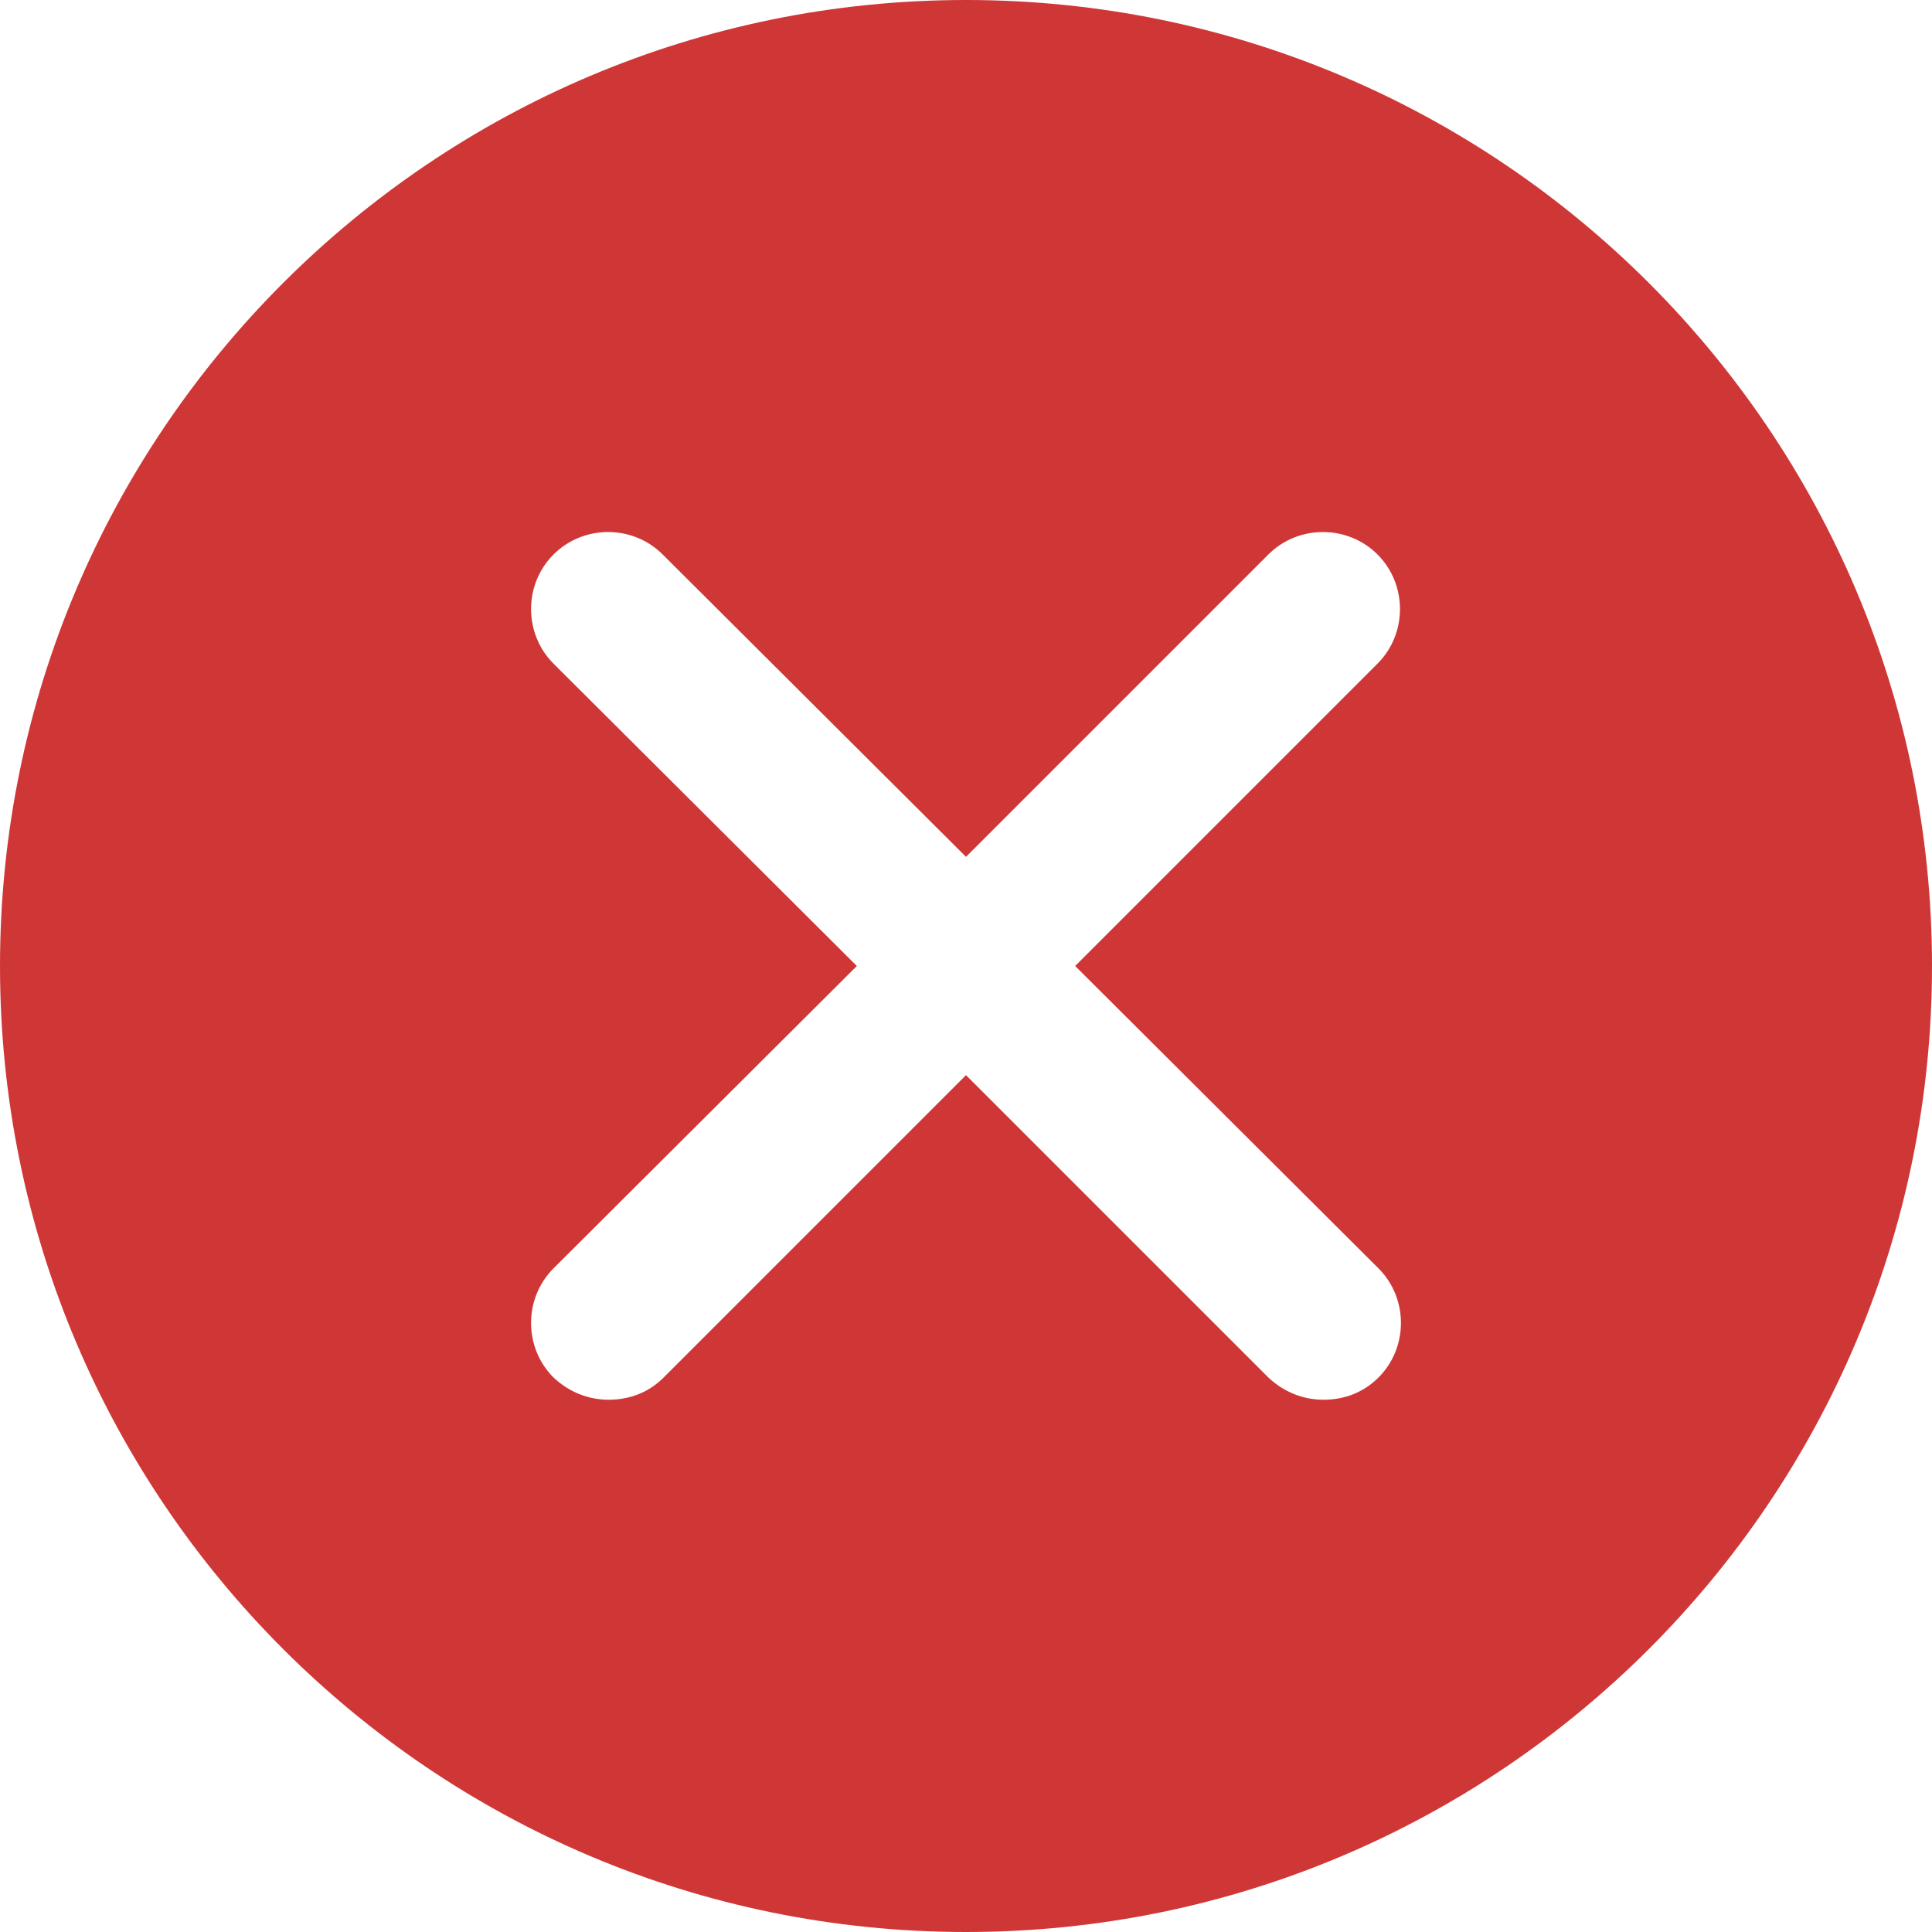
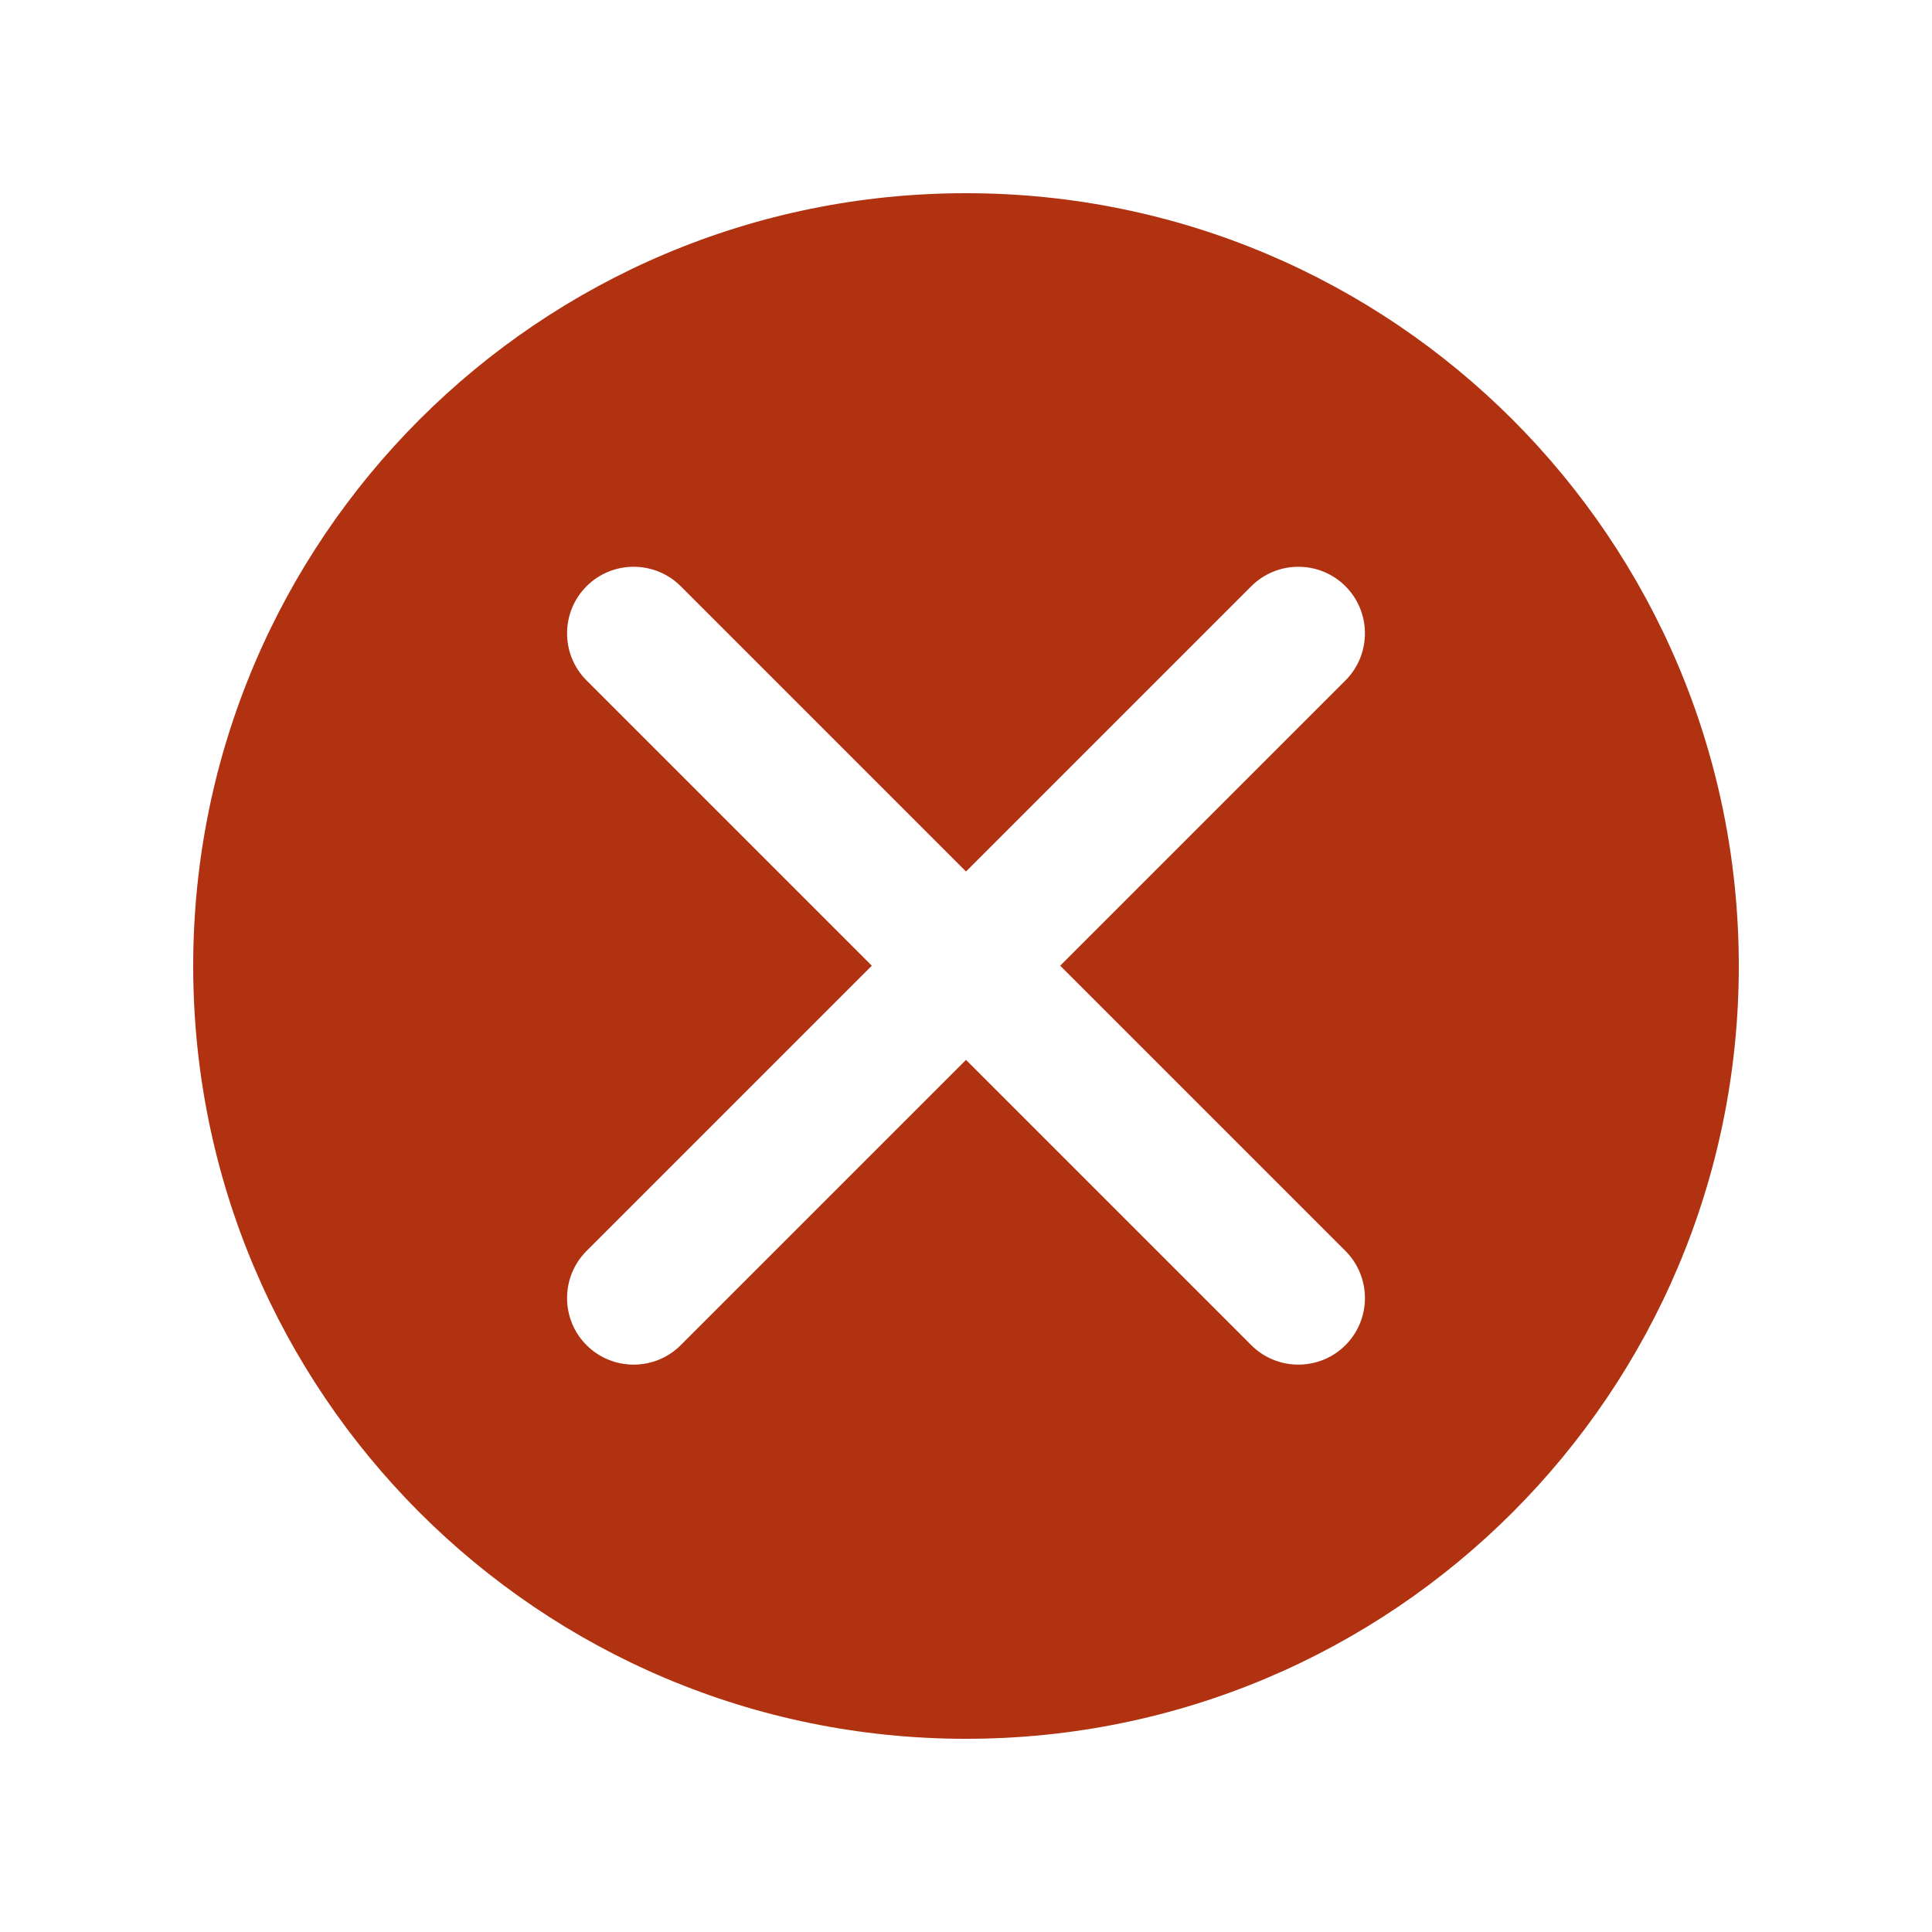
- <svg xmlns="http://www.w3.org/2000/svg" t="1757325857421" class="icon" viewBox="0 0 1024 1024" version="1.1" p-id="13238" width="200" height="200">
-   <path d="M512 0C229.376 0 0 229.376 0 512s229.376 512 512 512 512-229.376 512-512S794.624 0 512 0z m218.624 672.256c15.872 15.872 15.872 41.984 0 57.856-8.192 8.192-18.432 11.776-29.184 11.776s-20.992-4.096-29.184-11.776L512 569.856l-160.256 160.256c-8.192 8.192-18.432 11.776-29.184 11.776s-20.992-4.096-29.184-11.776c-15.872-15.872-15.872-41.984 0-57.856L454.144 512 293.376 351.744c-15.872-15.872-15.872-41.984 0-57.856 15.872-15.872 41.984-15.872 57.856 0L512 454.144l160.256-160.256c15.872-15.872 41.984-15.872 57.856 0 15.872 15.872 15.872 41.984 0 57.856L569.856 512l160.768 160.256z" fill="#CF3736" p-id="13239" />
+ <svg xmlns="http://www.w3.org/2000/svg" id="_图层_1" data-name="图层_1" version="1.1" viewBox="0 0 640 640">
+   <defs>
+     <style>
+       .st0 {
+         fill: #b13210;
+       }
+     </style>
+   </defs>
+   <path class="st0" d="M320,64c-141.4,0-256,114.6-256,256s114.6,256,256,256,256-114.6,256-256S461.4,64,320,64ZM445.7,445.6c-8.6,8.6-22.6,8.6-31.2,0l-94.5-94.5-94.5,94.5c-8.6,8.6-22.6,8.6-31.2,0-8.6-8.6-8.6-22.6,0-31.2l94.5-94.5-94.5-94.5c-8.6-8.6-8.6-22.6,0-31.2,8.6-8.6,22.6-8.6,31.2,0l94.5,94.5,94.5-94.5c8.6-8.6,22.6-8.6,31.2,0,8.6,8.6,8.6,22.6,0,31.2l-94.5,94.5,94.5,94.5c8.6,8.6,8.6,22.6,0,31.2Z" />
</svg>
